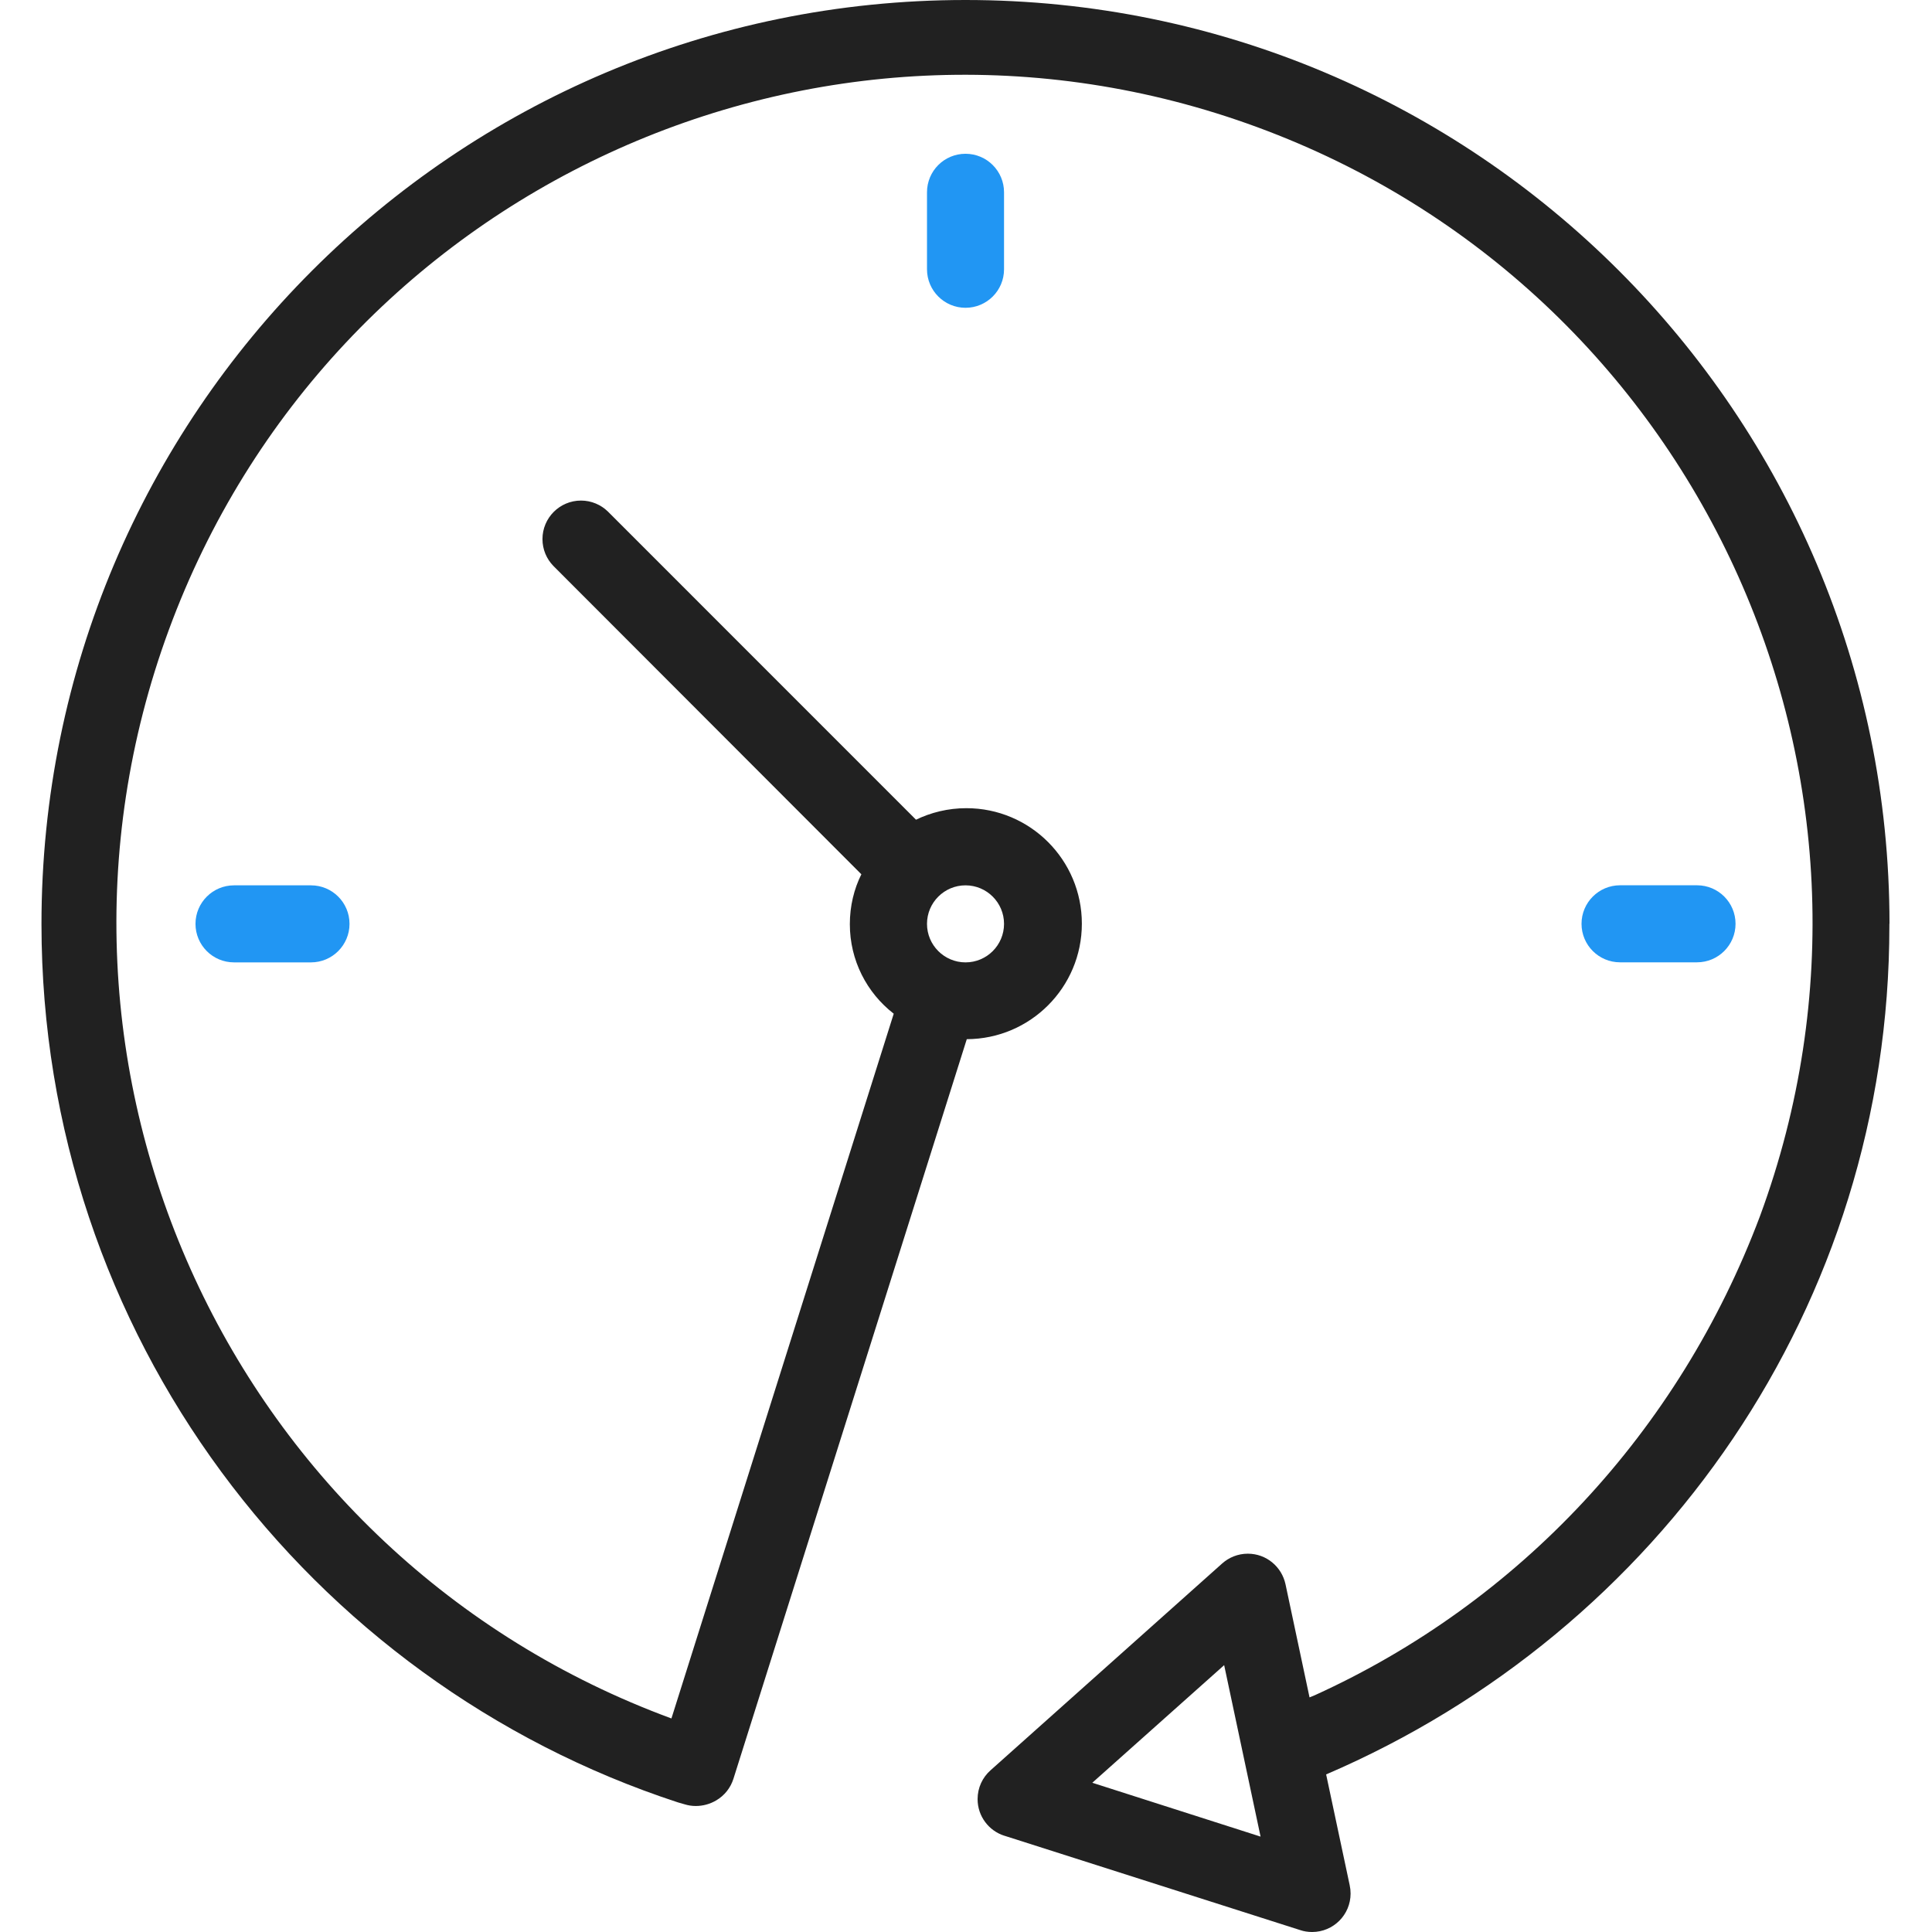
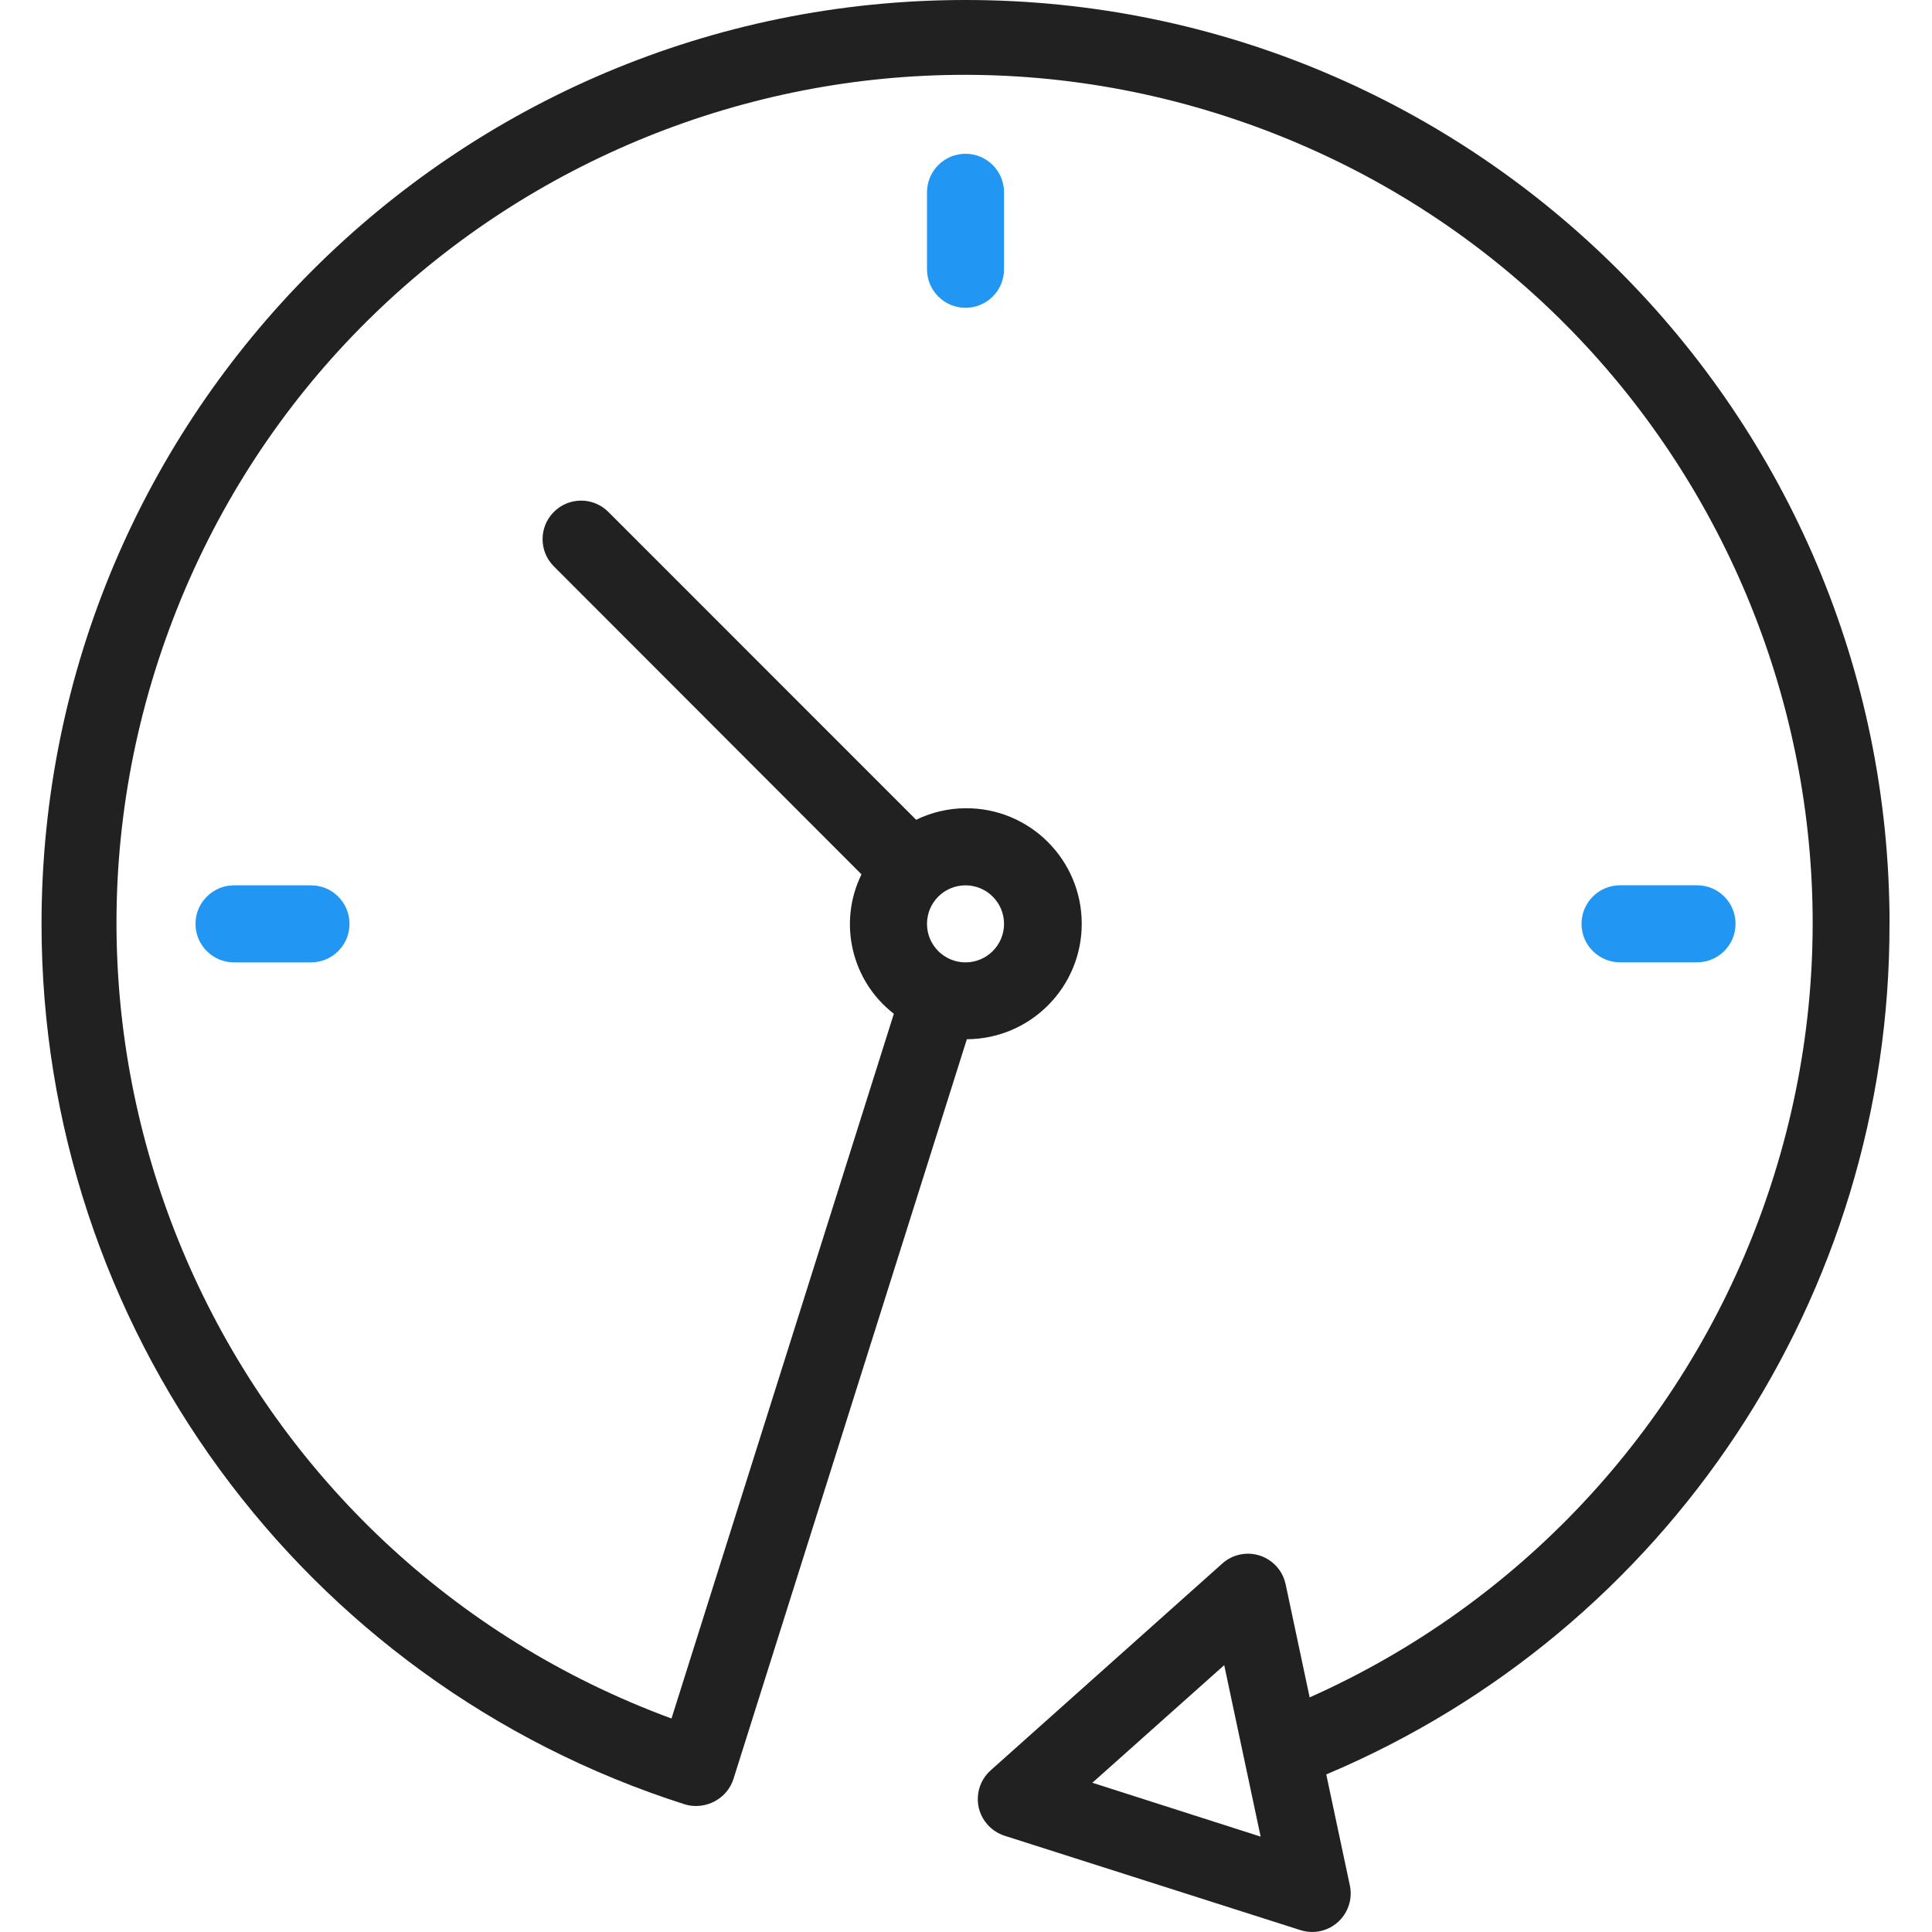
<svg xmlns="http://www.w3.org/2000/svg" version="1.1" width="32" height="32" viewBox="0 0 32 32">
-   <path fill="#212121" d="M31.296 15.301c-0.001-8.452-6.855-15.303-15.308-15.301s-15.303 6.855-15.301 15.308c0.002 6.788 4.422 12.543 10.541 14.545l0.108 0.031c0.061 0.019 0.123 0.029 0.187 0.029 0.12 0 0.238-0.032 0.342-0.094 0.135-0.080 0.236-0.207 0.283-0.357l3.865-12.25c1.054-0.004 1.906-0.859 1.906-1.913 0-1.056-0.856-1.913-1.913-1.913-0.303 0-0.59 0.071-0.845 0.196l0.011-0.005-5.106-5.107c-0.114-0.11-0.271-0.179-0.443-0.179-0.352 0-0.638 0.286-0.638 0.638 0 0.172 0.068 0.328 0.179 0.443l-0-0 5.103 5.109c-0.121 0.241-0.191 0.525-0.191 0.826 0 0.602 0.283 1.137 0.723 1.48l0.004 0.003-3.682 11.673c-7.278-2.681-11.004-10.754-8.324-18.032s10.754-11.004 18.032-8.323c7.278 2.681 11.004 10.754 8.323 18.032-1.345 3.581-4.003 6.406-7.374 7.938l-0.088 0.036-0.398-1.874c-0.063-0.291-0.318-0.506-0.624-0.506-0.164 0-0.313 0.062-0.426 0.163l0.001-0.001-3.837 3.426c-0.132 0.117-0.214 0.287-0.214 0.477 0 0.283 0.185 0.524 0.441 0.606l0.005 0.001 4.899 1.563c0.058 0.020 0.126 0.031 0.196 0.031 0.352 0 0.637-0.285 0.637-0.637 0-0.047-0.005-0.093-0.015-0.138l0.001 0.004-0.391-1.839c5.528-2.374 9.329-7.772 9.329-14.057 0-0.011 0-0.023-0-0.034v0.002zM15.992 14.664c0.352 0 0.638 0.286 0.638 0.638s-0.285 0.638-0.638 0.638v0c-0.352 0-0.638-0.286-0.638-0.638s0.286-0.638 0.638-0.638v0zM18.092 29.528l2.184-1.948 0.603 2.84-2.787-0.892z" />
-   <path fill="#2196f3" d="M15.354 3.185v1.275c0 0.352 0.286 0.638 0.638 0.638s0.638-0.285 0.638-0.638v0-1.275c0-0.352-0.285-0.638-0.638-0.638s-0.638 0.285-0.638 0.638v0zM3.876 14.664c-0.352 0-0.638 0.286-0.638 0.638s0.285 0.638 0.638 0.638h1.275c0.352 0 0.638-0.286 0.638-0.638s-0.285-0.638-0.638-0.638h-1.275zM28.108 15.939c0.352 0 0.638-0.286 0.638-0.638s-0.285-0.638-0.638-0.638h-1.275c-0.352 0-0.638 0.286-0.638 0.638s0.285 0.638 0.638 0.638h1.275z" />
+   <path fill="#212121" d="M31.297 15.301c-0.002-8.452-6.855-15.303-15.308-15.301s-15.303 6.855-15.301 15.308c0.001 6.658 4.307 12.551 10.649 14.576 0.061 0.019 0.124 0.029 0.187 0.029 0.121-0 0.239-0.032 0.342-0.094 0.135-0.080 0.236-0.207 0.283-0.356l3.865-12.25c1.057-0.005 1.909-0.866 1.903-1.923s-0.866-1.909-1.923-1.903c-0.284 0.001-0.565 0.067-0.82 0.191l-5.106-5.107c-0.253-0.245-0.657-0.238-0.902 0.016-0.239 0.247-0.239 0.639 0 0.886l5.103 5.109c-0.392 0.799-0.168 1.764 0.536 2.309l-3.683 11.673c-7.278-2.681-11.004-10.754-8.323-18.032s10.754-11.004 18.032-8.323 11.004 10.754 8.323 18.032c-1.31 3.556-4.001 6.431-7.462 7.973l-0.398-1.874c-0.073-0.344-0.411-0.565-0.756-0.492-0.109 0.023-0.209 0.074-0.292 0.148l-3.837 3.426c-0.263 0.234-0.287 0.637-0.052 0.9 0.076 0.085 0.174 0.149 0.283 0.184l4.899 1.563c0.335 0.108 0.694-0.077 0.802-0.412 0.034-0.106 0.040-0.219 0.017-0.328l-0.391-1.839c5.664-2.388 9.342-7.942 9.329-14.089zM15.992 14.664c0.352 0 0.638 0.286 0.638 0.638s-0.286 0.638-0.638 0.638c-0.352 0-0.638-0.285-0.638-0.638s0.285-0.638 0.638-0.638zM18.093 29.528l2.184-1.948 0.603 2.84-2.787-0.892z" />
+   <path fill="#2196f3" d="M15.354 3.185v1.275c0 0.352 0.285 0.638 0.638 0.638s0.638-0.285 0.638-0.638v-1.275c0-0.352-0.286-0.638-0.638-0.638s-0.638 0.286-0.638 0.638z" />
+   <path fill="#2196f3" d="M3.876 14.664c-0.352 0-0.638 0.286-0.638 0.638s0.285 0.638 0.638 0.638h1.275c0.352 0 0.638-0.285 0.638-0.638s-0.285-0.638-0.638-0.638h-1.275z" />
+   <path fill="#2196f3" d="M28.108 15.939c0.352 0 0.638-0.285 0.638-0.638s-0.285-0.638-0.638-0.638h-1.275c-0.352 0-0.638 0.286-0.638 0.638s0.286 0.638 0.638 0.638h1.275z" />
</svg>
